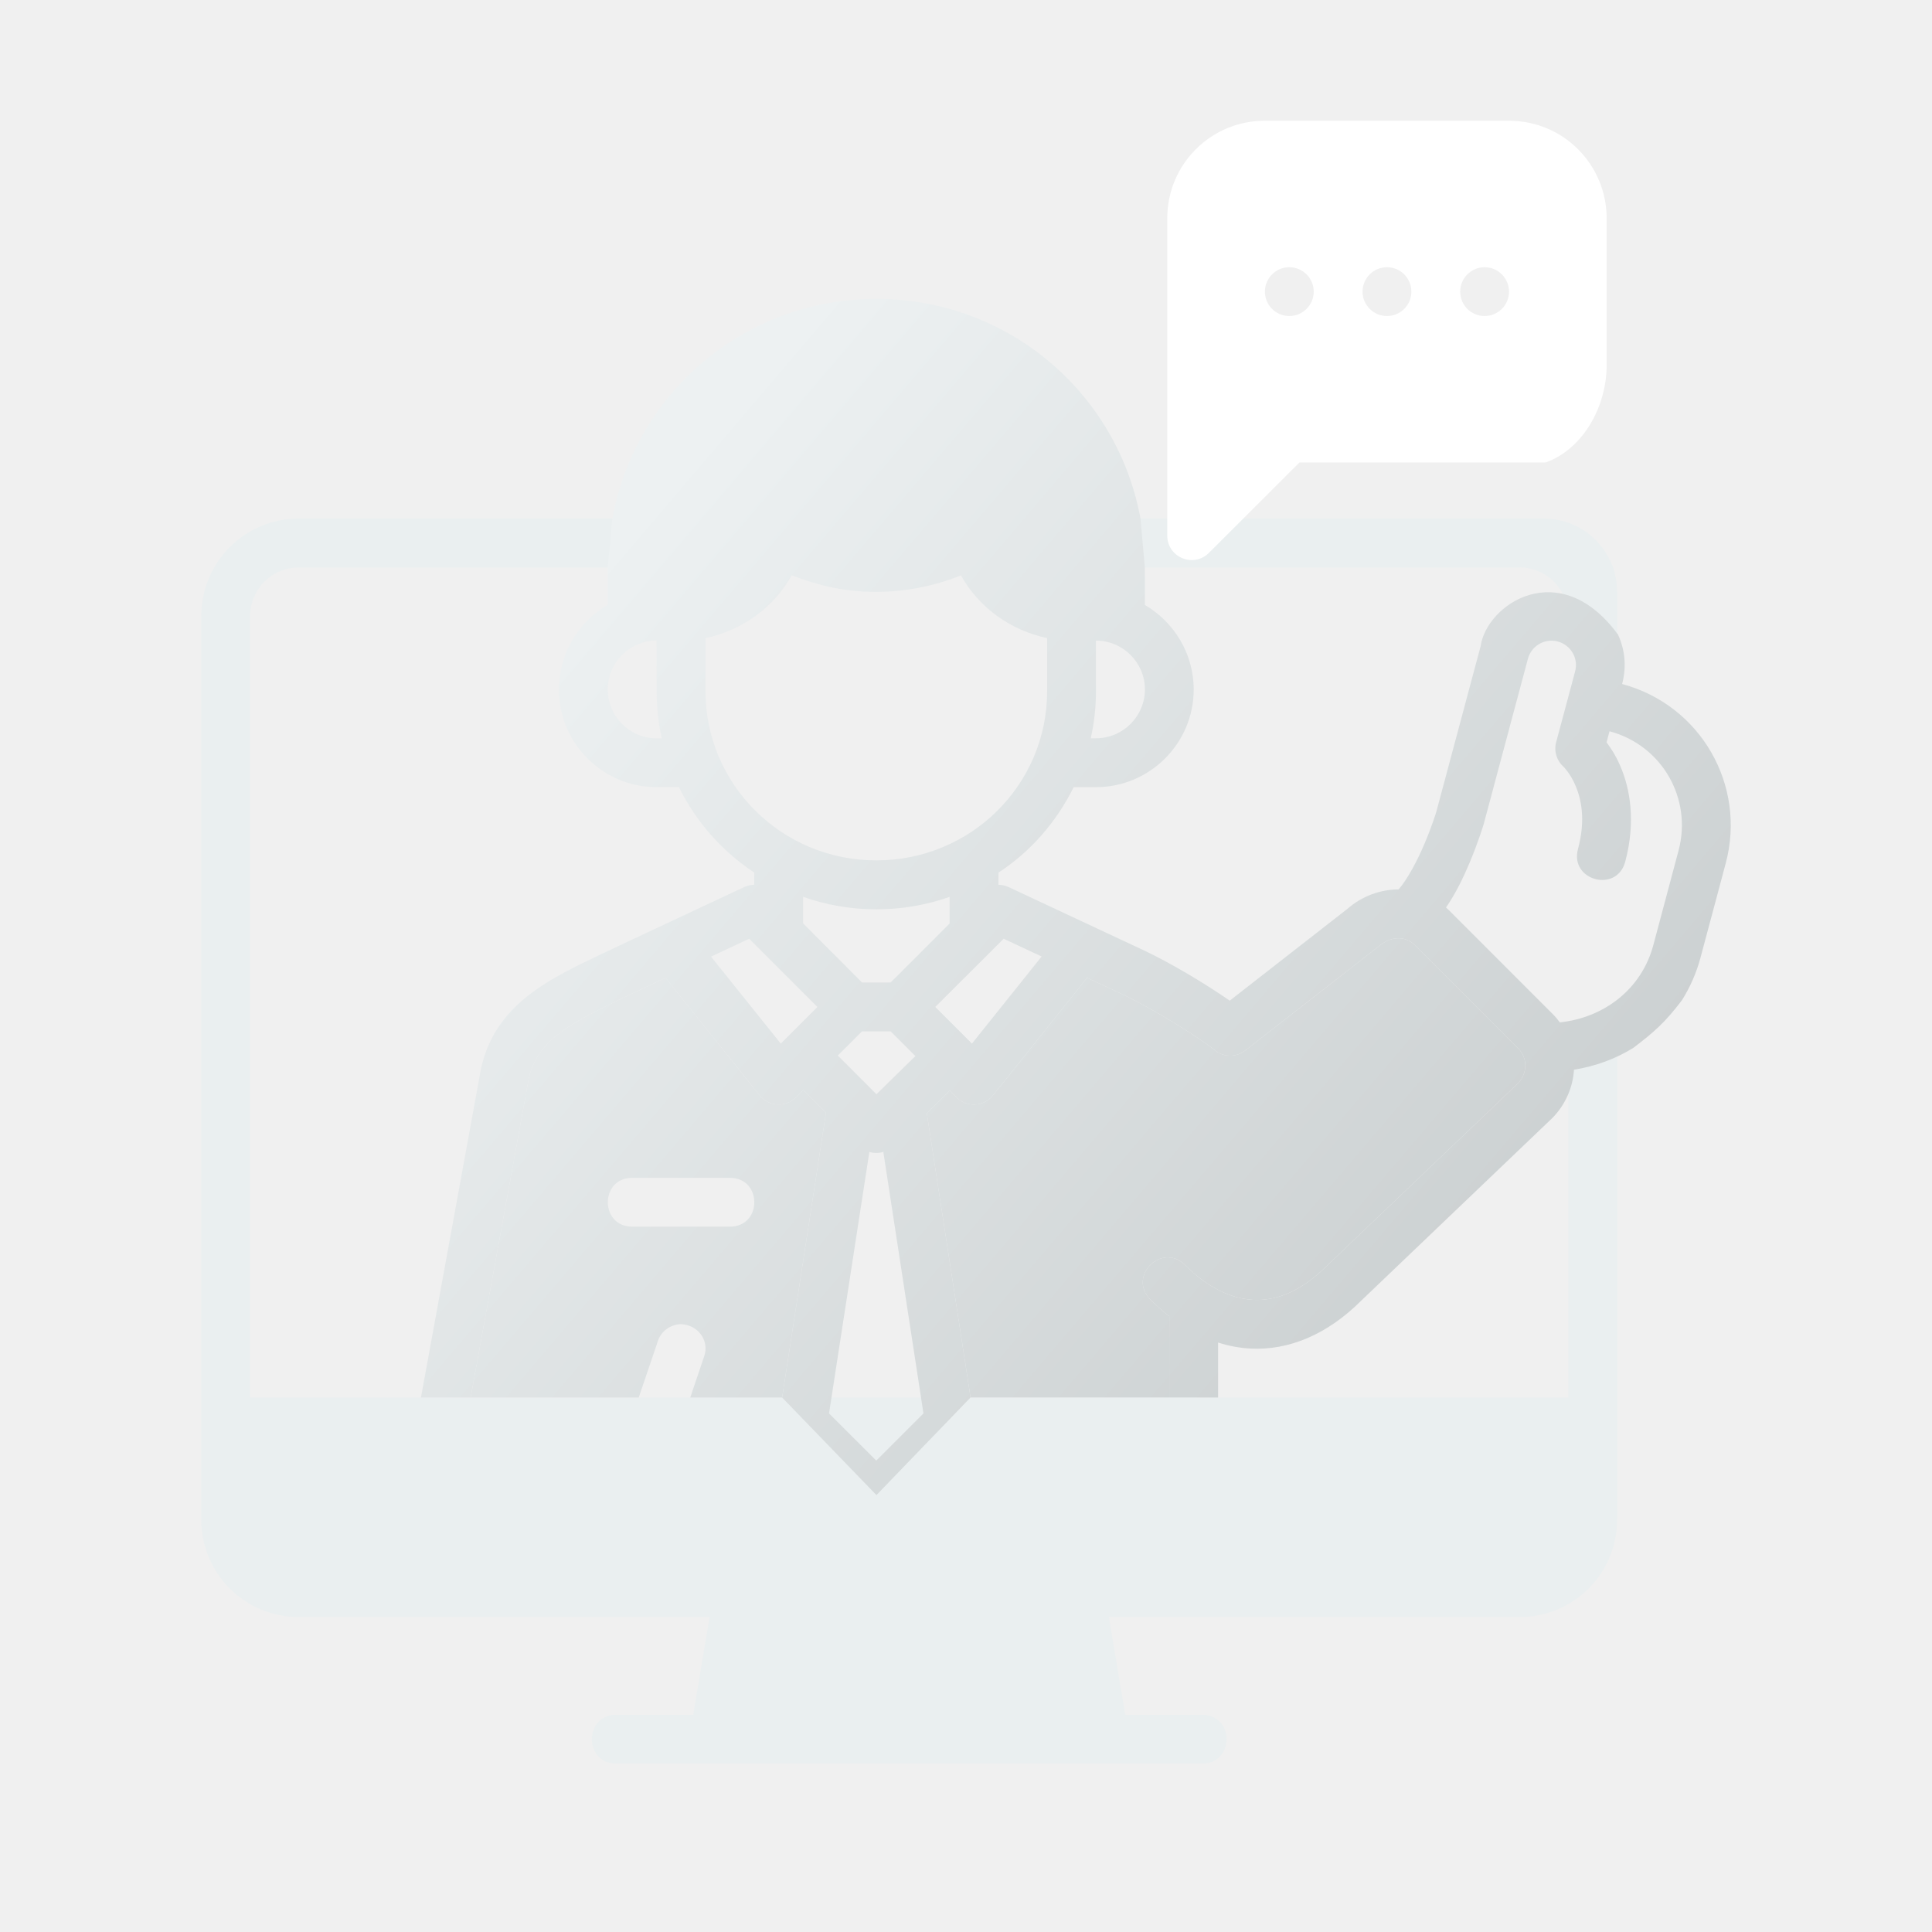
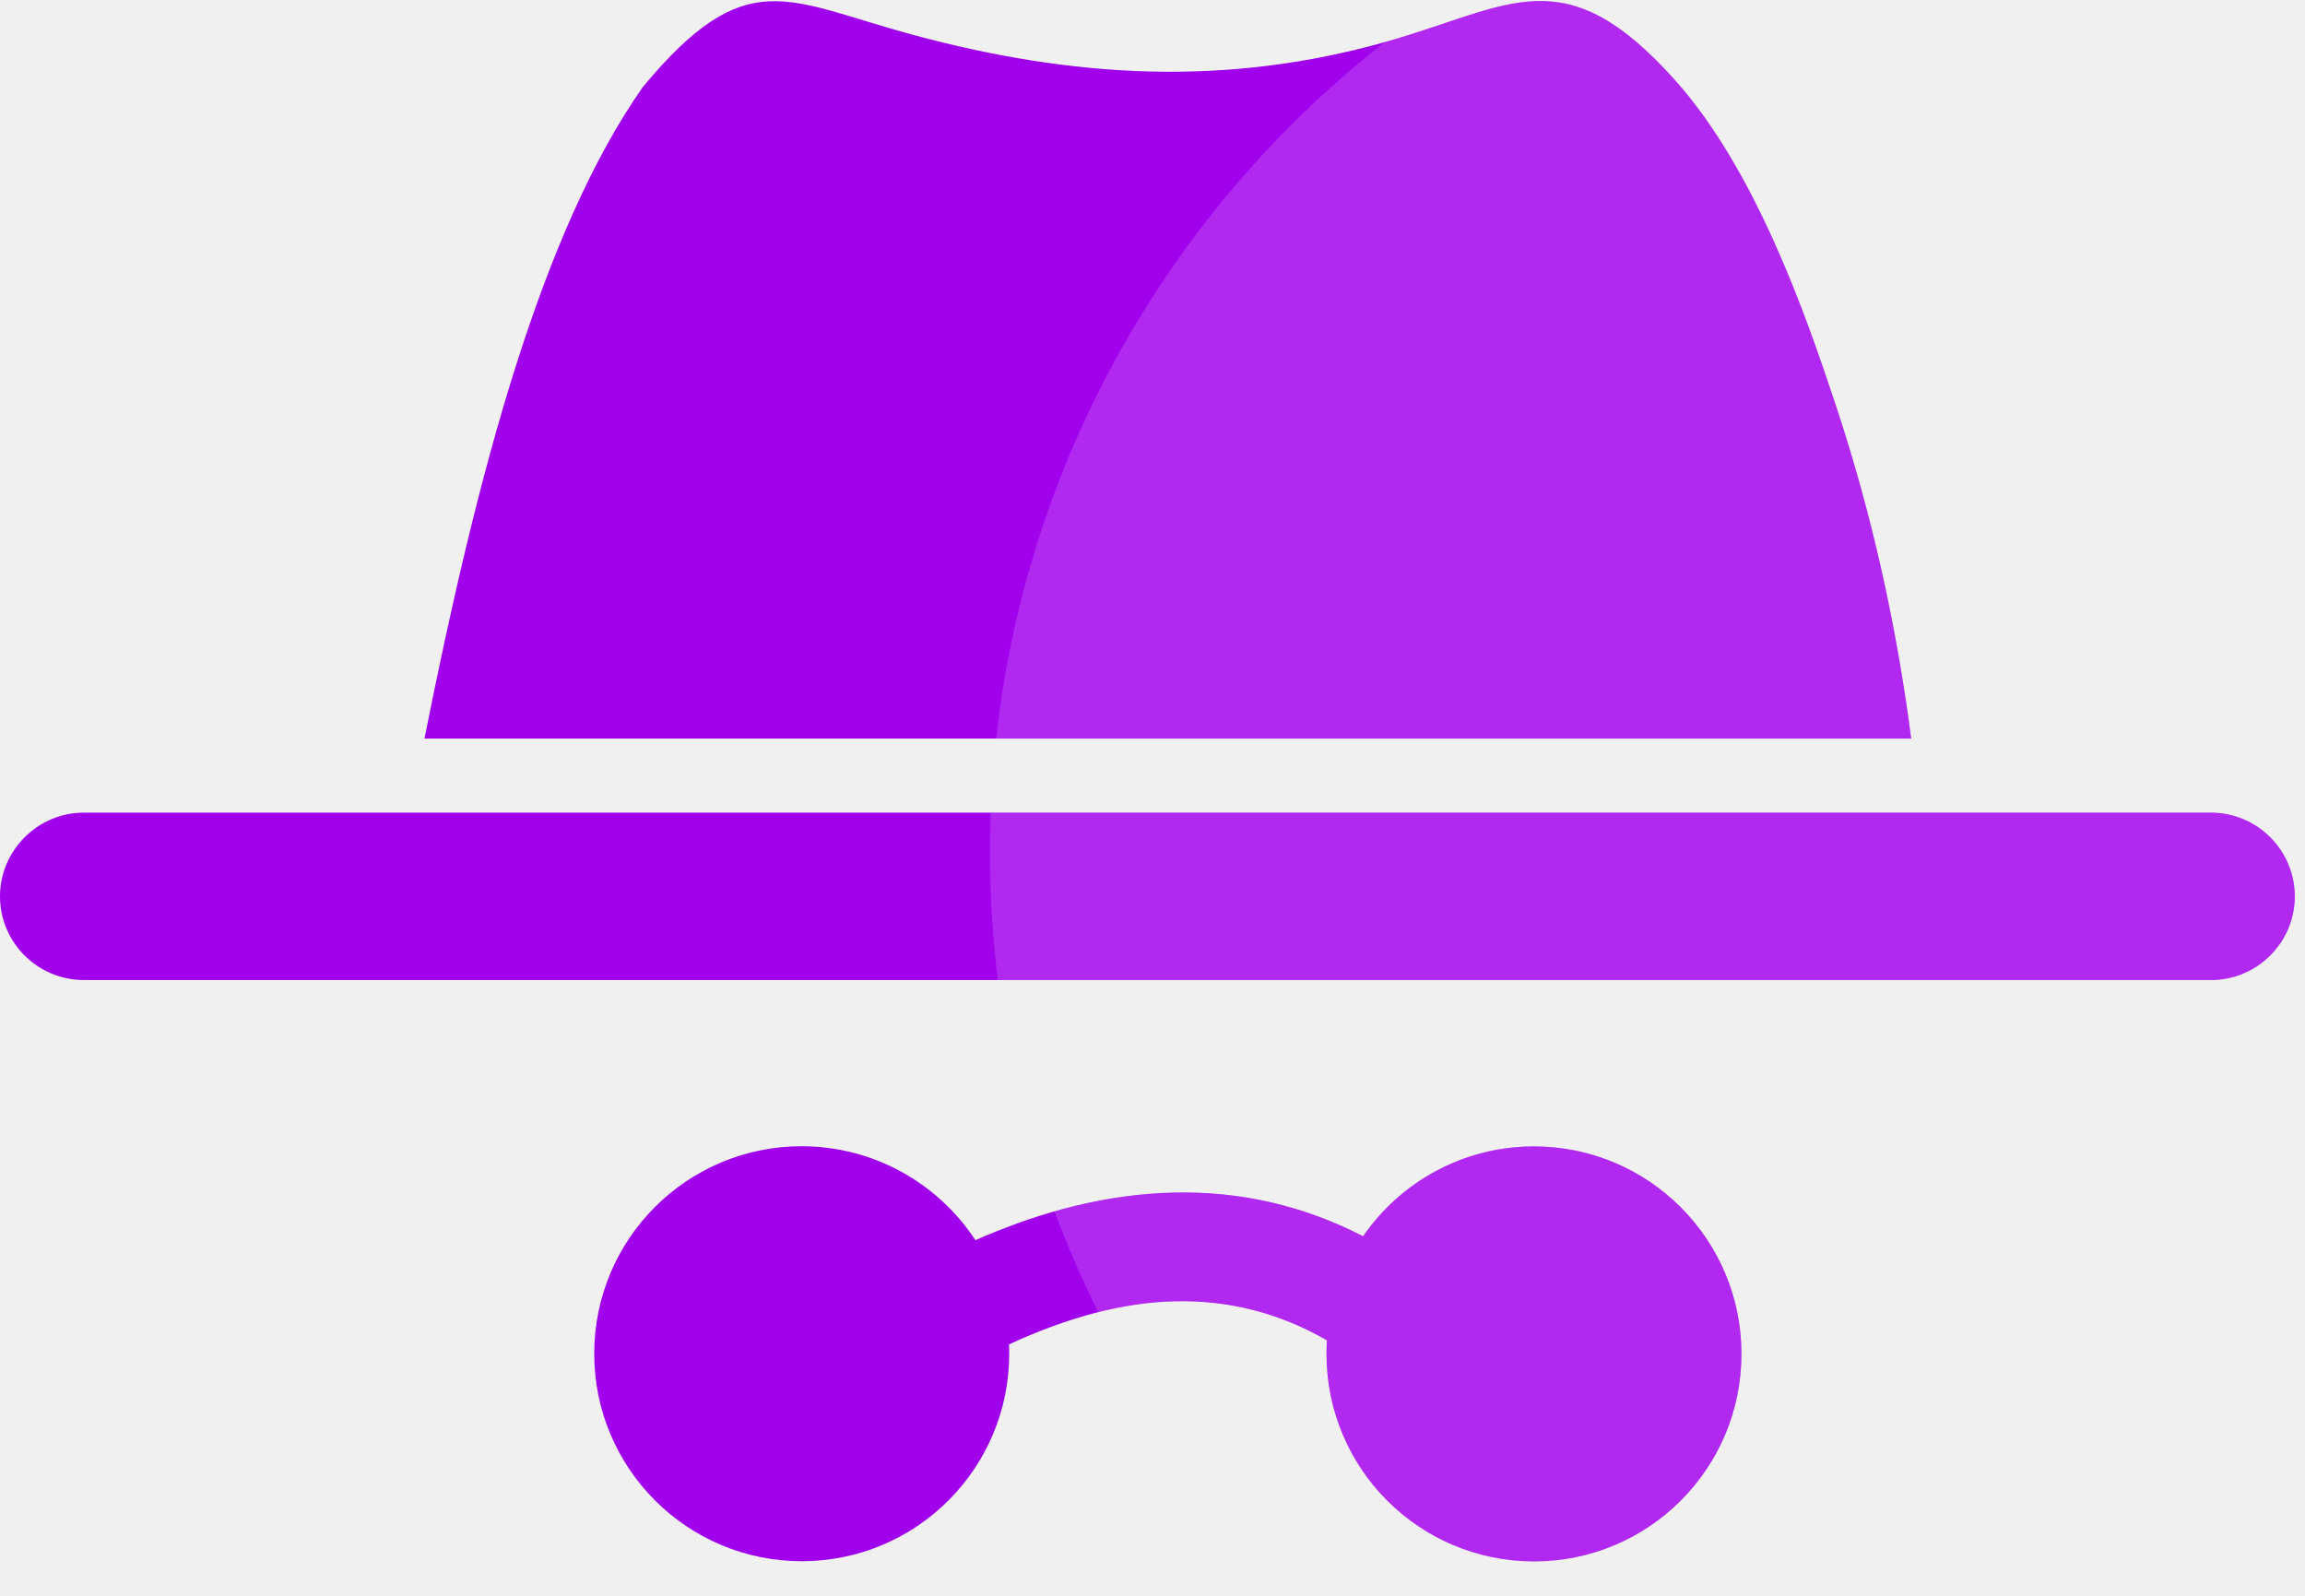
- <svg xmlns="http://www.w3.org/2000/svg" width="48" height="48" viewBox="0 0 48 48" fill="none">
-   <path fill-rule="evenodd" clip-rule="evenodd" d="M7.427 12.883H13.604L26.725 12.884H29.26H38.358C39.363 12.884 40.177 13.699 40.177 14.704V16.22L38.964 15.31V15.31C38.964 14.641 38.421 14.098 37.751 14.098H29.26H26.833H13.489H7.427C6.745 14.098 6.214 14.646 6.214 15.312V34.72H8.849L10.083 34.721H14.259H15.539H17.822L22.502 34.72H27.439L28.653 34.721H38.964V26.037L40.177 25.621V37.75C40.177 39.107 39.084 40.176 37.75 40.176H27.55L27.956 42.603H29.867C30.676 42.603 30.676 43.816 29.867 43.816H15.311C14.502 43.816 14.502 42.603 15.311 42.603H17.223L17.629 40.176H7.427C6.094 40.176 5 39.105 5 37.75V15.31C5 13.977 6.072 12.883 7.427 12.883Z" fill="#EAEFF0" />
-   <path fill-rule="evenodd" clip-rule="evenodd" d="M21.773 7.426C18.484 7.426 15.782 9.779 15.214 12.883L15.099 14.098V15.027C14.377 15.447 13.886 16.231 13.886 17.13C13.886 18.475 14.981 19.557 16.313 19.557H16.868C17.292 20.415 17.925 21.136 18.74 21.68V21.981C18.718 21.982 18.692 21.983 18.671 21.988C18.607 21.995 18.545 22.014 18.485 22.041L16.018 23.196L15.097 23.63C14.4 23.964 13.71 24.274 13.121 24.736C12.531 25.199 12.062 25.818 11.916 26.737L10.459 34.72L11.693 34.721L13.111 26.939C13.198 26.387 13.448 26.024 13.873 25.691C14.28 25.371 14.865 25.089 15.538 24.764L15.617 24.726L16.537 24.294L18.873 27.213C19.098 27.495 19.517 27.52 19.773 27.267L19.957 27.083L20.521 27.647L19.432 34.721L21.775 37.145L24.113 34.72L23.026 27.656L23.597 27.096L23.767 27.265C24.023 27.522 24.447 27.497 24.672 27.212L27.009 24.292L27.93 24.723C28.59 25.041 29.727 25.725 30.182 26.093C30.401 26.27 30.712 26.274 30.934 26.102L34.248 23.516C34.402 23.381 34.57 23.315 34.729 23.311C34.887 23.307 35.035 23.365 35.148 23.478L37.727 26.057C37.942 26.272 37.968 26.651 37.707 26.922L32.972 31.442C32.306 32.108 31.687 32.322 31.136 32.294C30.568 32.265 29.985 31.972 29.44 31.426C28.872 30.863 28.008 31.699 28.579 32.285C28.729 32.434 28.888 32.577 29.051 32.703C29.049 33.324 29.05 33.941 29.05 34.56L29.05 34.72L30.263 34.721V33.355C30.525 33.439 30.796 33.491 31.074 33.505C32.012 33.552 32.967 33.167 33.827 32.307L38.577 27.768C38.904 27.428 39.079 27.004 39.105 26.577C39.638 26.49 40.129 26.312 40.575 26.037C41.094 25.645 41.375 25.395 41.788 24.849C41.985 24.537 42.148 24.171 42.248 23.795L42.875 21.449C43.394 19.512 42.255 17.518 40.301 16.994C40.416 16.566 40.372 16.142 40.199 15.767C38.754 13.794 36.936 15.007 36.786 16.053L35.689 20.154C35.685 20.17 35.581 20.515 35.394 20.956C35.219 21.374 34.966 21.848 34.748 22.097C34.296 22.098 33.835 22.264 33.474 22.582L30.552 24.861C29.919 24.421 29.101 23.938 28.455 23.628L25.061 22.04C24.981 22.003 24.894 21.983 24.805 21.983L24.807 21.679C25.608 21.159 26.25 20.416 26.675 19.557H27.228C28.56 19.557 29.657 18.475 29.657 17.13C29.657 16.233 29.163 15.449 28.443 15.029V14.098L28.335 12.885C27.768 9.779 25.062 7.426 21.773 7.426ZM21.773 14.705C20.95 14.705 20.31 14.537 19.667 14.293C19.251 15.075 18.423 15.672 17.527 15.854V17.168C17.527 19.478 19.408 21.376 21.773 21.376C24.115 21.376 26.016 19.506 26.016 17.168V15.854C25.108 15.66 24.32 15.098 23.874 14.294C23.194 14.575 22.437 14.705 21.773 14.705ZM16.314 17.168L16.312 15.916C15.635 15.916 15.1 16.466 15.1 17.129C15.1 17.792 15.636 18.343 16.313 18.343H16.441C16.357 17.964 16.314 17.572 16.314 17.168ZM28.445 17.129C28.445 16.466 27.906 15.917 27.229 15.916V17.168C27.229 17.572 27.184 17.963 27.1 18.342H27.228C27.905 18.342 28.445 17.792 28.445 17.129ZM38.703 15.938C38.624 15.915 38.544 15.913 38.466 15.923C38.233 15.954 38.027 16.119 37.96 16.37L36.861 20.478C36.861 20.478 36.731 20.913 36.514 21.429C36.364 21.786 36.178 22.179 35.926 22.546C35.953 22.57 35.978 22.594 36.003 22.619L38.577 25.194C38.641 25.257 38.702 25.331 38.754 25.401C39.852 25.284 40.782 24.578 41.076 23.483L41.702 21.136C42.049 19.844 41.297 18.518 39.988 18.168L39.915 18.443C39.924 18.456 39.934 18.47 39.945 18.486C40.016 18.584 40.13 18.743 40.252 19.023C40.495 19.576 40.648 20.401 40.378 21.41C40.169 22.192 38.995 21.878 39.204 21.096C39.405 20.348 39.279 19.828 39.132 19.492C39.003 19.203 38.846 19.05 38.846 19.05C38.674 18.898 38.602 18.66 38.663 18.437L39.133 16.682C39.223 16.348 39.019 16.023 38.703 15.938ZM21.773 22.592C21.133 22.592 20.524 22.483 19.953 22.282V22.941L21.416 24.409H22.128C22.345 24.192 22.562 23.976 22.78 23.759L22.881 23.657C23.119 23.42 23.356 23.183 23.592 22.946V22.283C23.023 22.483 22.413 22.592 21.773 22.592ZM20.309 25.017L18.614 23.323L17.665 23.767L19.398 25.928L20.309 25.017ZM25.879 23.764L24.936 23.323L23.237 25.017L24.148 25.928L25.879 23.764ZM22.128 25.624H21.416L20.815 26.225L21.775 27.186L22.742 26.238L22.128 25.624ZM21.946 28.619C21.833 28.653 21.712 28.653 21.599 28.619L20.597 35.116L21.771 36.288L22.943 35.116L21.946 28.619Z" fill="url(#paint0_linear_1029_592)" />
-   <path fill-rule="evenodd" clip-rule="evenodd" d="M18.873 27.213L16.537 24.294L15.617 24.726L15.538 24.764C14.865 25.089 14.28 25.371 13.873 25.691C13.448 26.024 13.198 26.387 13.111 26.939L11.693 34.721H15.869L16.344 33.322C16.418 33.089 16.625 32.921 16.896 32.898C17.34 32.901 17.633 33.309 17.494 33.701L17.149 34.721H19.432L20.521 27.647L19.957 27.083L19.773 27.267C19.517 27.52 19.098 27.495 18.873 27.213ZM15.708 30.476C14.899 30.476 14.899 29.263 15.708 29.263H18.134C18.943 29.263 18.943 30.476 18.134 30.476H15.708Z" fill="url(#paint1_linear_1029_592)" />
-   <path d="M35.148 23.478C35.035 23.365 34.887 23.307 34.729 23.311C34.57 23.315 34.402 23.381 34.248 23.516L30.934 26.102C30.712 26.274 30.401 26.27 30.182 26.093C29.727 25.725 28.59 25.041 27.93 24.723L27.009 24.292L24.672 27.212C24.447 27.497 24.023 27.522 23.767 27.265L23.597 27.096L23.026 27.656L24.113 34.72H29.05L29.05 34.56C29.05 33.941 29.049 33.324 29.051 32.703C28.888 32.577 28.729 32.434 28.579 32.285C28.008 31.699 28.872 30.863 29.44 31.426C29.985 31.972 30.568 32.265 31.136 32.294C31.687 32.322 32.306 32.108 32.972 31.442L37.707 26.922C37.968 26.651 37.942 26.272 37.727 26.057L35.148 23.478Z" fill="url(#paint2_linear_1029_592)" />
-   <path fill-rule="evenodd" clip-rule="evenodd" d="M38.401 11.491C39.326 11.156 39.917 10.112 39.917 9.067V5.427C39.917 4.094 38.845 3 37.49 3H31.421C30.088 3 29 4.077 29 5.427V8.459V9.672V13.312C29.005 13.849 29.653 14.116 30.034 13.737L32.284 11.491H34.963H38.39C38.372 11.44 38.424 11.54 38.401 11.491ZM32.639 7.246C32.639 6.911 32.367 6.639 32.032 6.639C31.698 6.639 31.426 6.911 31.426 7.246C31.426 7.58 31.698 7.852 32.032 7.852C32.367 7.852 32.639 7.58 32.639 7.246ZM35.065 7.246C35.065 6.911 34.794 6.639 34.459 6.639C34.124 6.639 33.852 6.911 33.852 7.246C33.852 7.58 34.124 7.852 34.459 7.852C34.794 7.852 35.065 7.58 35.065 7.246ZM37.491 7.246C37.491 6.911 37.219 6.639 36.885 6.639C36.55 6.639 36.278 6.911 36.278 7.246C36.278 7.58 36.55 7.852 36.885 7.852C37.219 7.852 37.491 7.58 37.491 7.246Z" fill="white" />
+ <svg xmlns="http://www.w3.org/2000/svg" width="65" height="45" viewBox="0 0 65 45" fill="none">
+   <g clip-path="url(#clip0_3917_2362)">
+     <g clip-path="url(#clip1_3917_2362)">
+       <path d="M27.506 34.972C29.402 34.135 31.282 33.666 33.13 33.629C34.958 33.592 36.727 33.982 38.439 34.861C39.492 33.334 41.256 32.328 43.258 32.328C46.486 32.328 49.108 34.946 49.108 38.179C49.108 41.413 46.491 44.03 43.258 44.03C40.024 44.03 37.407 41.413 37.407 38.179C37.407 38.053 37.412 37.921 37.417 37.795C36.053 37.01 34.636 36.668 33.178 36.694C31.672 36.72 30.097 37.152 28.454 37.911C28.459 38 28.459 38.084 28.459 38.174C28.459 41.407 25.842 44.025 22.608 44.025C19.38 44.025 16.757 41.407 16.757 38.174C16.757 34.94 19.375 32.323 22.608 32.323C24.662 32.328 26.463 33.382 27.506 34.972ZM18.127 2.453C21.055 -1.065 22.182 0.019 25.747 0.983C30.202 2.184 34.552 2.479 39.176 1.152C42.615 0.162 44.121 -1.213 47.223 2.247C49.503 4.786 50.92 8.867 51.768 11.426C52.784 14.486 53.479 17.625 53.895 20.827H11.97C13.466 13.306 15.262 6.55 18.127 2.453ZM2.359 22.917H62.353C63.654 22.917 64.712 23.981 64.712 25.277C64.712 26.578 63.649 27.636 62.353 27.636H2.359C1.064 27.636 0 26.578 0 25.277C0 23.981 1.064 22.917 2.359 22.917Z" fill="#A000EB" style="fill:#A000EB;fill:color(display-p3 0.627 0 0.922);fill-opacity:1;" />
+     </g>
+     <mask id="mask0_3917_2362" style="mask-type:alpha" maskUnits="userSpaceOnUse" x="0" y="0" width="65" height="45">
+       <path d="M27.506 34.972C29.402 34.135 31.282 33.666 33.13 33.629C34.958 33.592 36.727 33.982 38.439 34.861C39.492 33.334 41.256 32.328 43.258 32.328C46.486 32.328 49.108 34.946 49.108 38.179C49.108 41.413 46.491 44.03 43.258 44.03C40.024 44.03 37.407 41.413 37.407 38.179C37.407 38.053 37.412 37.921 37.417 37.795C36.053 37.01 34.636 36.668 33.178 36.694C31.672 36.72 30.097 37.152 28.454 37.911C28.459 38 28.459 38.084 28.459 38.174C28.459 41.407 25.842 44.025 22.608 44.025C19.38 44.025 16.757 41.407 16.757 38.174C16.757 34.94 19.375 32.323 22.608 32.323C24.662 32.328 26.463 33.382 27.506 34.972ZM18.127 2.453C21.055 -1.065 22.182 0.019 25.747 0.983C30.202 2.184 34.552 2.479 39.176 1.152C42.615 0.162 44.121 -1.213 47.223 2.247C49.503 4.786 50.92 8.867 51.768 11.426C52.784 14.486 53.479 17.625 53.895 20.827H11.97C13.466 13.306 15.262 6.55 18.127 2.453ZM2.359 22.917H62.353C63.654 22.917 64.712 23.981 64.712 25.277C64.712 26.578 63.649 27.636 62.353 27.636H2.359C1.064 27.636 0 26.578 0 25.277C0 23.981 1.064 22.917 2.359 22.917Z" fill="black" style="fill:black;fill-opacity:1;" />
+     </mask>
+     <g mask="url(#mask0_3917_2362)">
+       <circle cx="56.916" cy="24.03" r="29" fill="#D885FF" fill-opacity="0.3" style="fill:#D885FF;fill:color(display-p3 0.847 0.522 1);fill-opacity:0.3;" />
+     </g>
+   </g>
  <defs>
-     <linearGradient id="paint0_linear_1029_592" x1="15.899" y1="12.68" x2="41.091" y2="34.135" gradientUnits="userSpaceOnUse">
-       <stop stop-color="#EDF1F2" />
-       <stop offset="1" stop-color="#C6CBCC" />
-     </linearGradient>
-     <linearGradient id="paint1_linear_1029_592" x1="15.899" y1="12.68" x2="41.091" y2="34.135" gradientUnits="userSpaceOnUse">
-       <stop stop-color="#EDF1F2" />
-       <stop offset="1" stop-color="#C6CBCC" />
-     </linearGradient>
-     <linearGradient id="paint2_linear_1029_592" x1="15.899" y1="12.68" x2="41.091" y2="34.135" gradientUnits="userSpaceOnUse">
-       <stop stop-color="#EDF1F2" />
-       <stop offset="1" stop-color="#C6CBCC" />
-     </linearGradient>
+     <clipPath id="clip0_3917_2362">
+       <rect width="64.712" height="44" fill="white" style="fill:white;fill-opacity:1;" transform="translate(0 0.0300293)" />
+     </clipPath>
+     <clipPath id="clip1_3917_2362">
+       <rect width="64.712" height="44" fill="white" style="fill:white;fill-opacity:1;" transform="translate(0 0.0300293)" />
+     </clipPath>
  </defs>
</svg>
